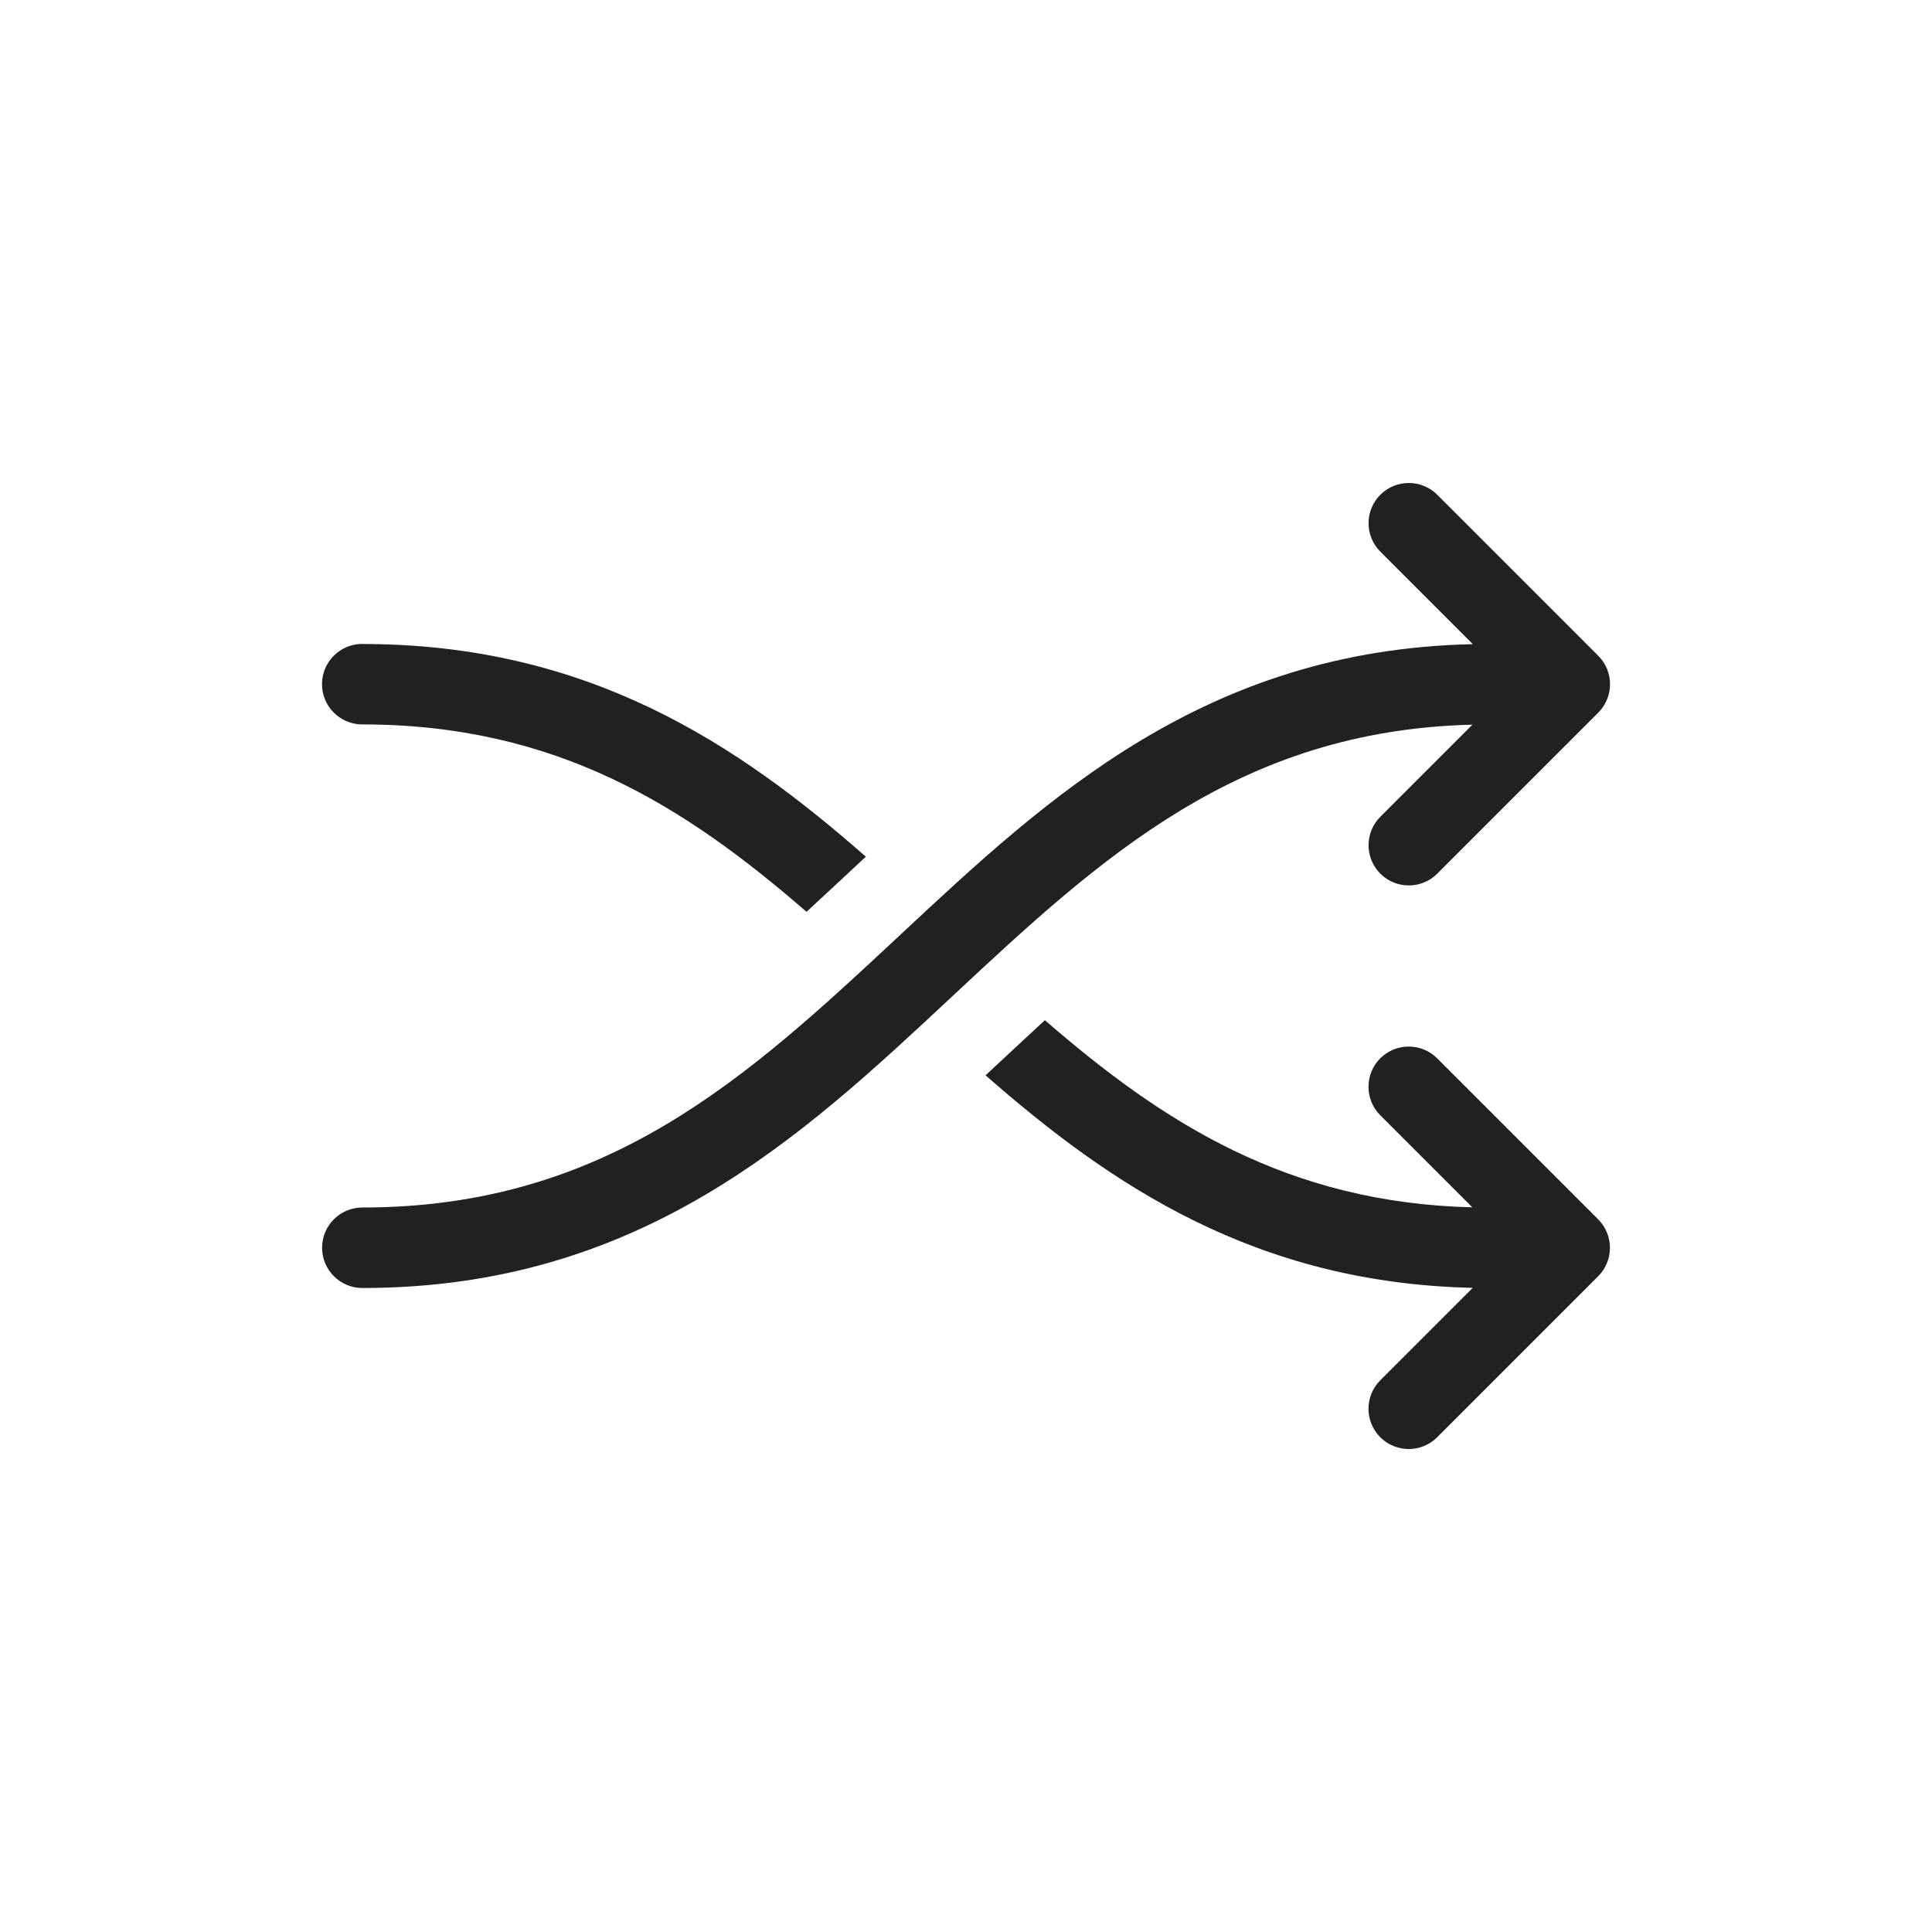
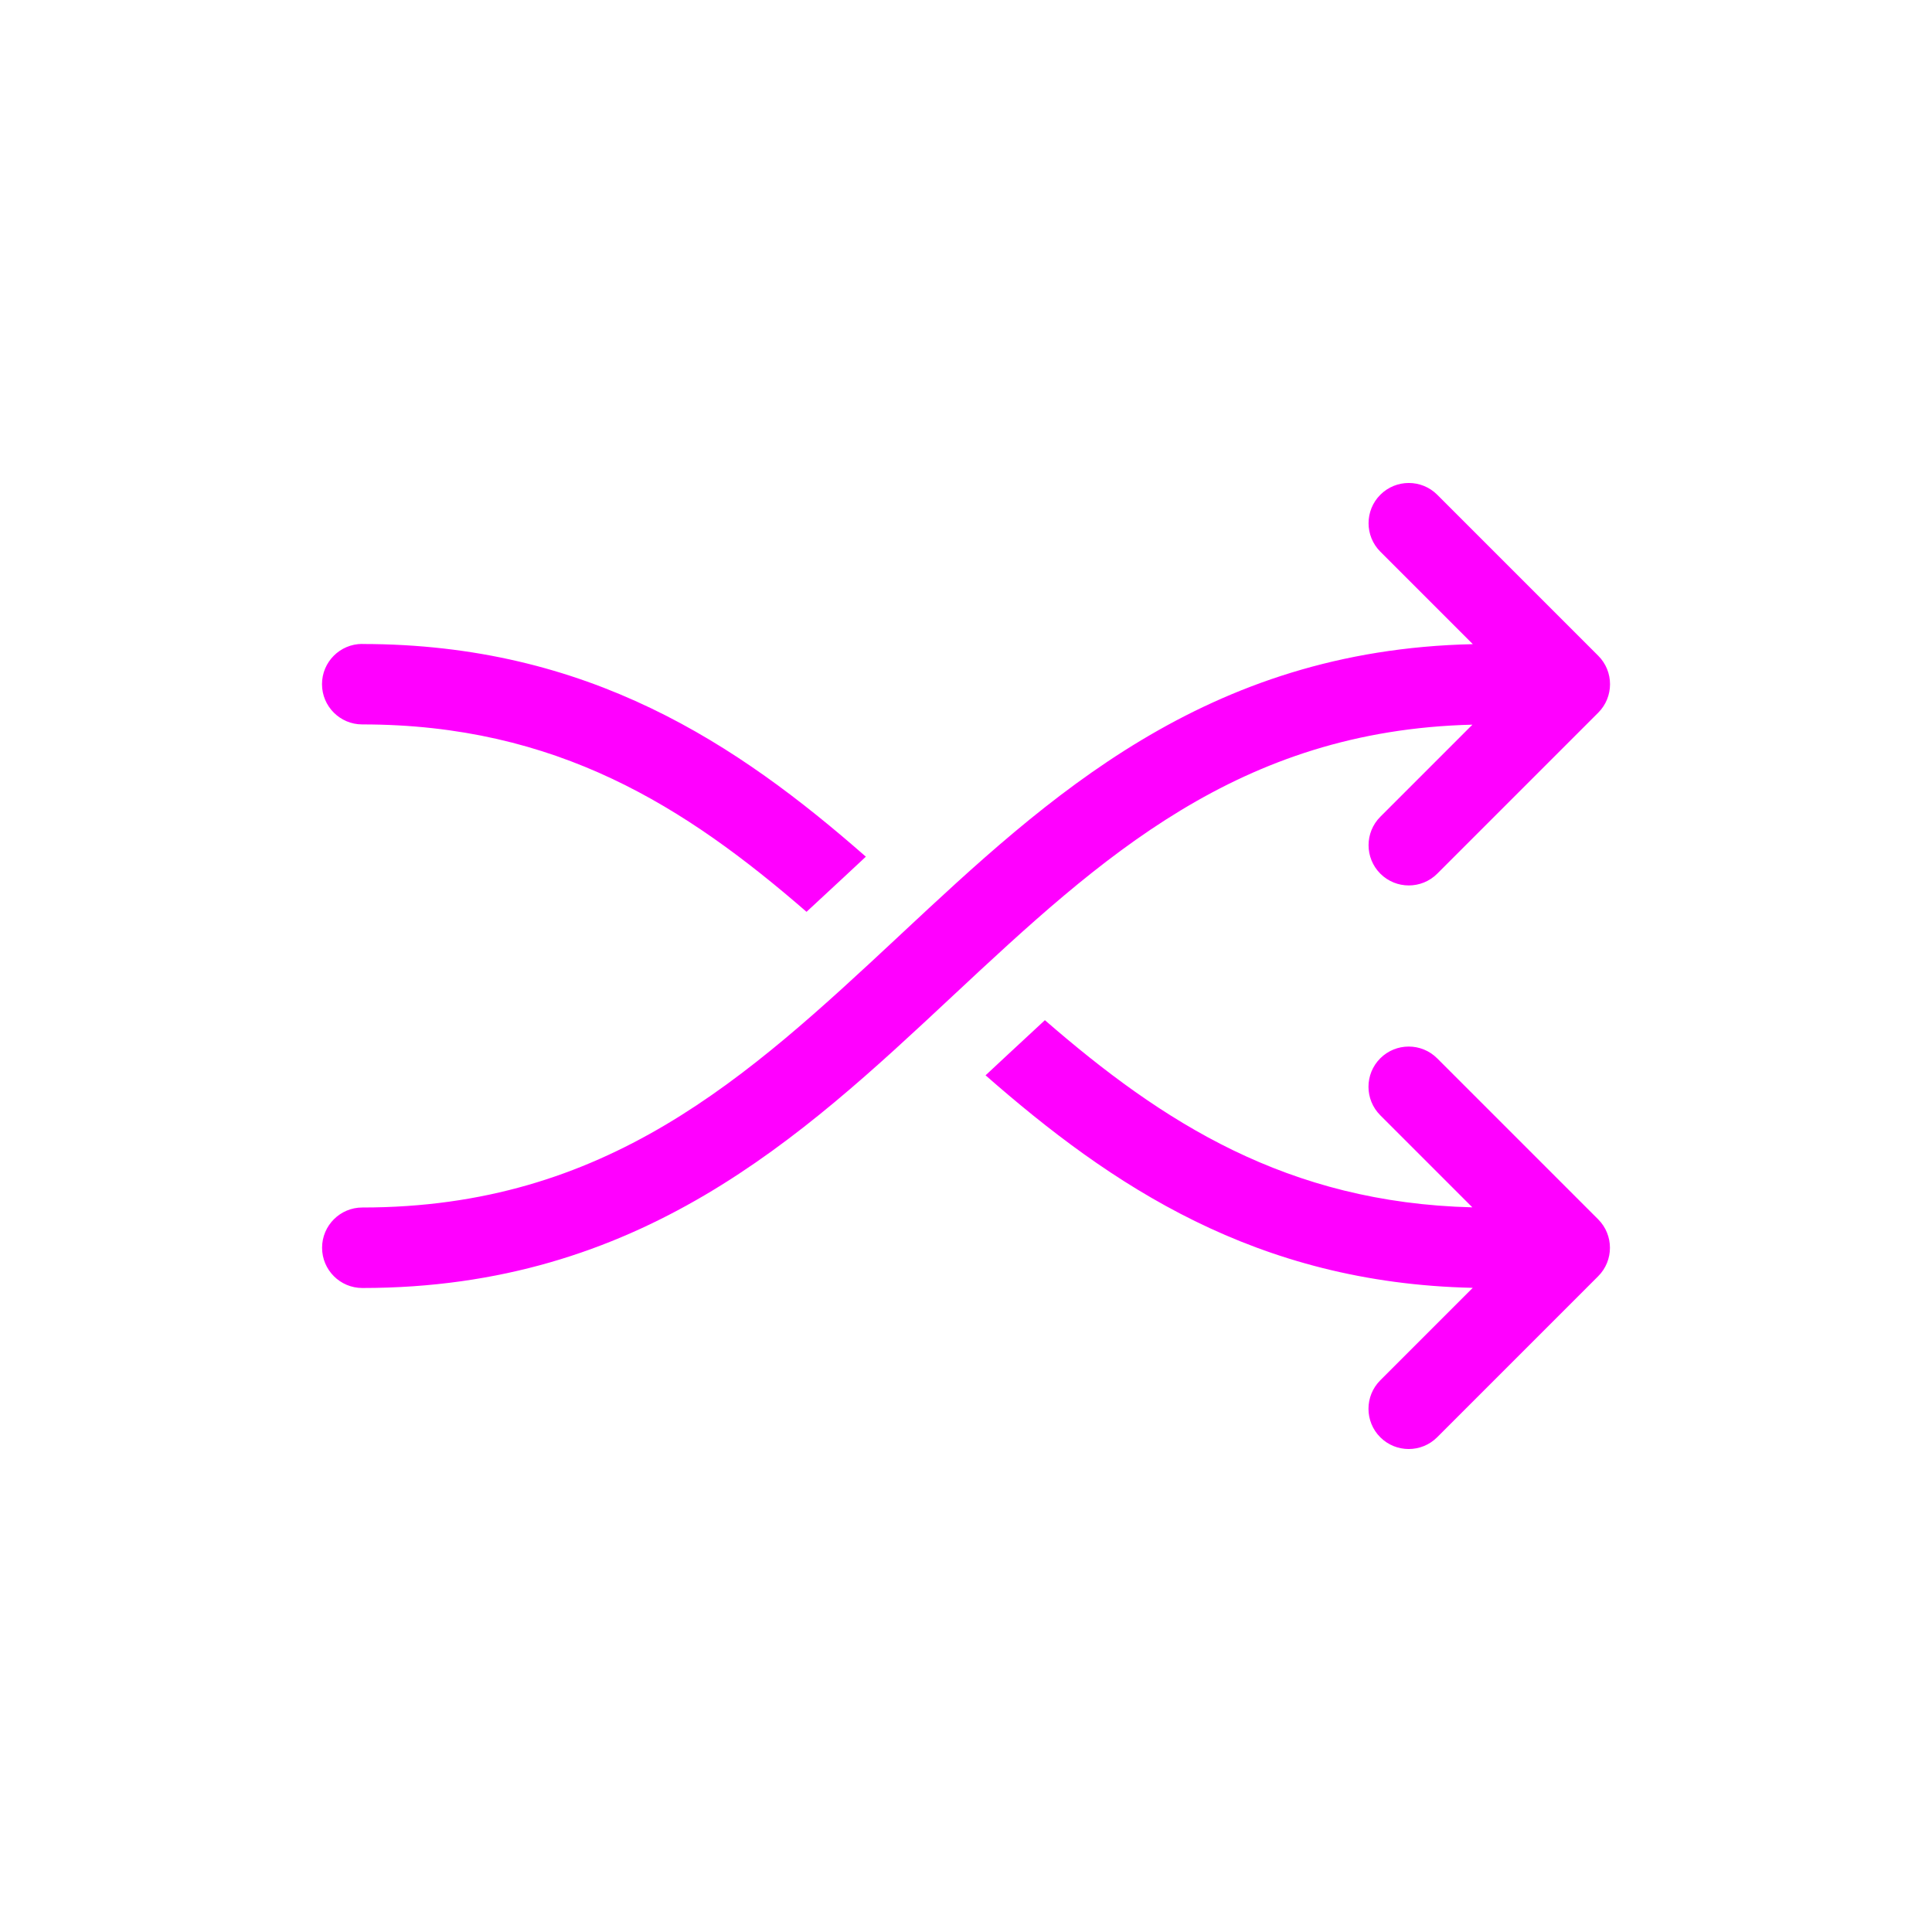
<svg xmlns="http://www.w3.org/2000/svg" id="svg4" width="24" height="24" fill="none" version="1.1" viewBox="0 0 24 24">
-   <path id="path2" d="m17.854 6.146c-0.195-0.195-0.512-0.195-0.707 0-0.195 0.195-0.195 0.512 0 0.707l1.149 1.149c-3.322 0.072-5.282 1.902-7.104 3.603l-0.032 0.03c-1.882 1.756-3.626 3.365-6.659 3.365-0.276 0-0.5 0.224-0.5 0.5 0 0.276 0.224 0.5 0.5 0.5 3.447 0 5.45-1.869 7.309-3.605l0.032-0.03c1.838-1.716 3.545-3.291 6.449-3.363l-1.144 1.144c-0.195 0.195-0.195 0.512 0 0.707 0.195 0.195 0.512 0.195 0.707 0l2-2c0.195-0.195 0.195-0.512 0-0.707zm-13.354 1.854c2.811 0 4.661 1.243 6.256 2.642l-0.28 0.261c-0.155 0.145-0.307 0.286-0.457 0.424-1.503-1.305-3.101-2.328-5.519-2.328-0.276 0-0.5-0.224-0.5-0.5s0.224-0.5 0.5-0.5zm13.795 7.998c-2.696-0.059-4.495-1.275-6.052-2.64l0.28-0.261c0.155-0.145 0.307-0.286 0.457-0.424 1.459 1.267 3.008 2.268 5.31 2.325l-1.144-1.144c-0.195-0.195-0.195-0.512 0-0.707 0.195-0.195 0.512-0.195 0.707 0l2 2c0.195 0.195 0.195 0.512 0 0.707l-2 2c-0.195 0.195-0.512 0.195-0.707 0-0.195-0.195-0.195-0.512 0-0.707z" fill="#212121" />
+   <path id="path2" d="m17.854 6.146c-0.195-0.195-0.512-0.195-0.707 0-0.195 0.195-0.195 0.512 0 0.707l1.149 1.149c-3.322 0.072-5.282 1.902-7.104 3.603l-0.032 0.03c-1.882 1.756-3.626 3.365-6.659 3.365-0.276 0-0.5 0.224-0.5 0.5 0 0.276 0.224 0.5 0.5 0.5 3.447 0 5.45-1.869 7.309-3.605l0.032-0.03c1.838-1.716 3.545-3.291 6.449-3.363l-1.144 1.144c-0.195 0.195-0.195 0.512 0 0.707 0.195 0.195 0.512 0.195 0.707 0l2-2c0.195-0.195 0.195-0.512 0-0.707zm-13.354 1.854c2.811 0 4.661 1.243 6.256 2.642l-0.28 0.261c-0.155 0.145-0.307 0.286-0.457 0.424-1.503-1.305-3.101-2.328-5.519-2.328-0.276 0-0.5-0.224-0.5-0.5s0.224-0.5 0.5-0.5zm13.795 7.998c-2.696-0.059-4.495-1.275-6.052-2.64l0.28-0.261c0.155-0.145 0.307-0.286 0.457-0.424 1.459 1.267 3.008 2.268 5.31 2.325l-1.144-1.144c-0.195-0.195-0.195-0.512 0-0.707 0.195-0.195 0.512-0.195 0.707 0l2 2c0.195 0.195 0.195 0.512 0 0.707l-2 2c-0.195 0.195-0.512 0.195-0.707 0-0.195-0.195-0.195-0.512 0-0.707z" fill="#FF00FF" />
</svg>
